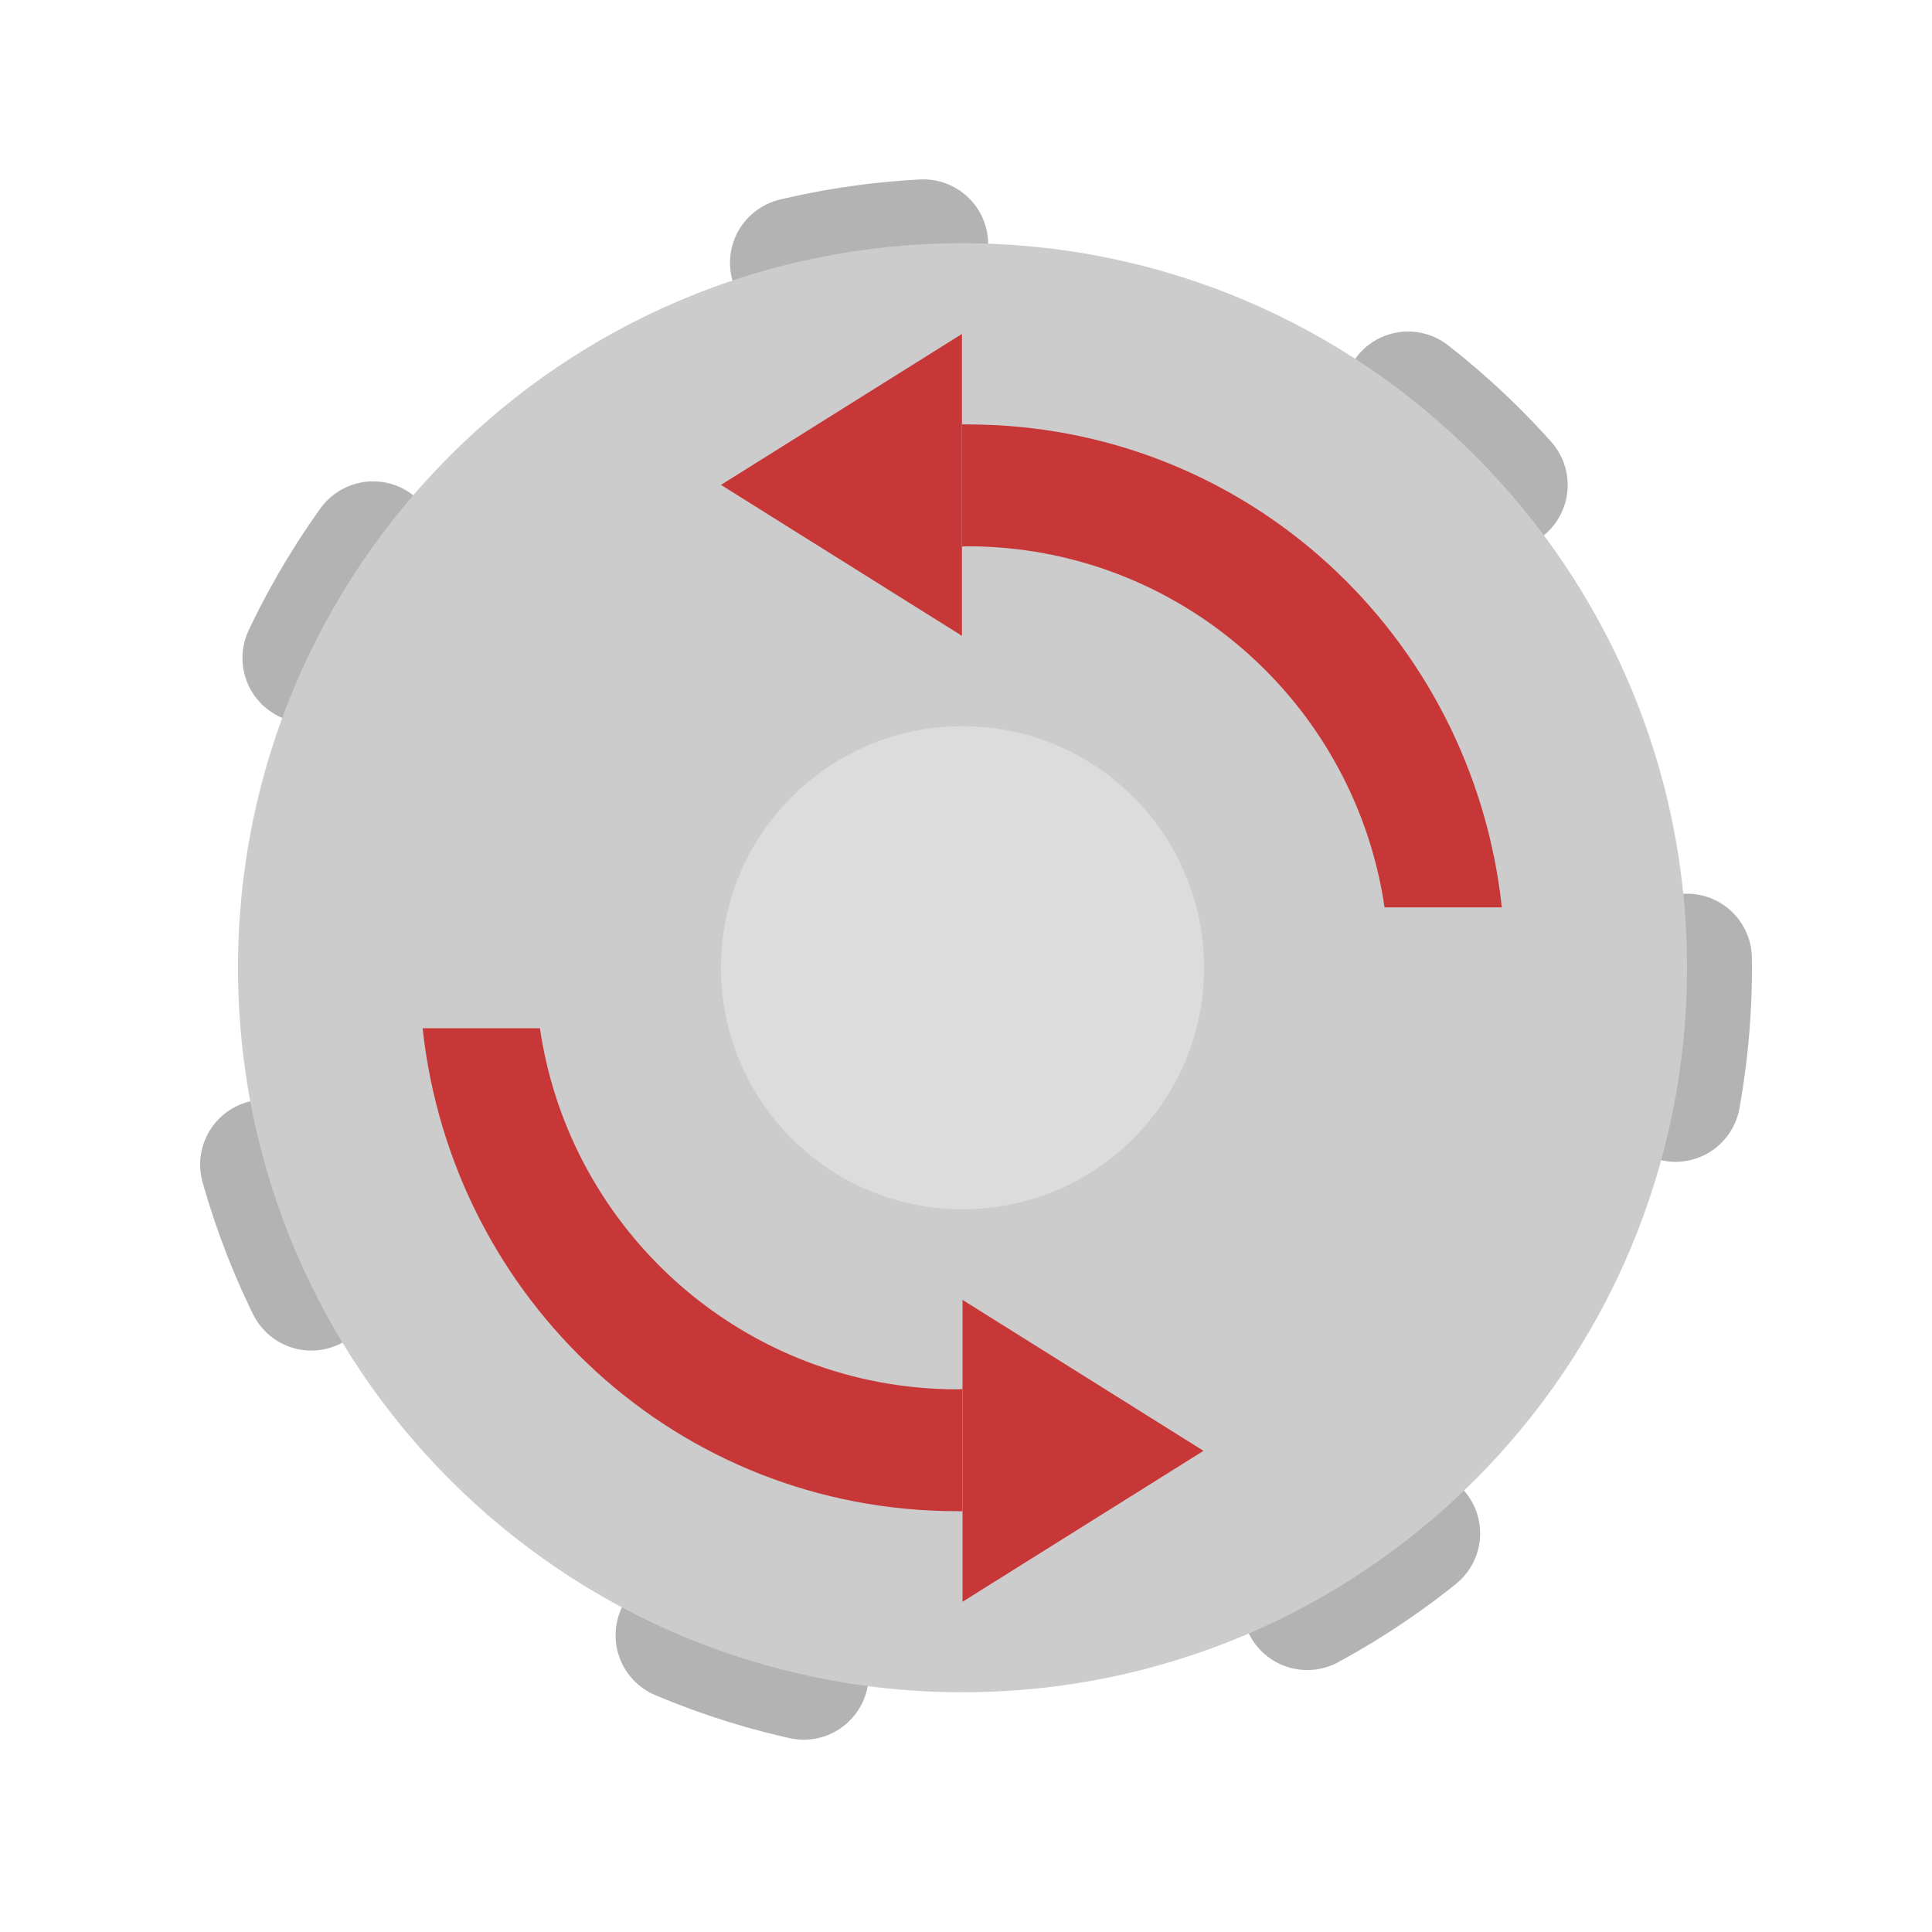
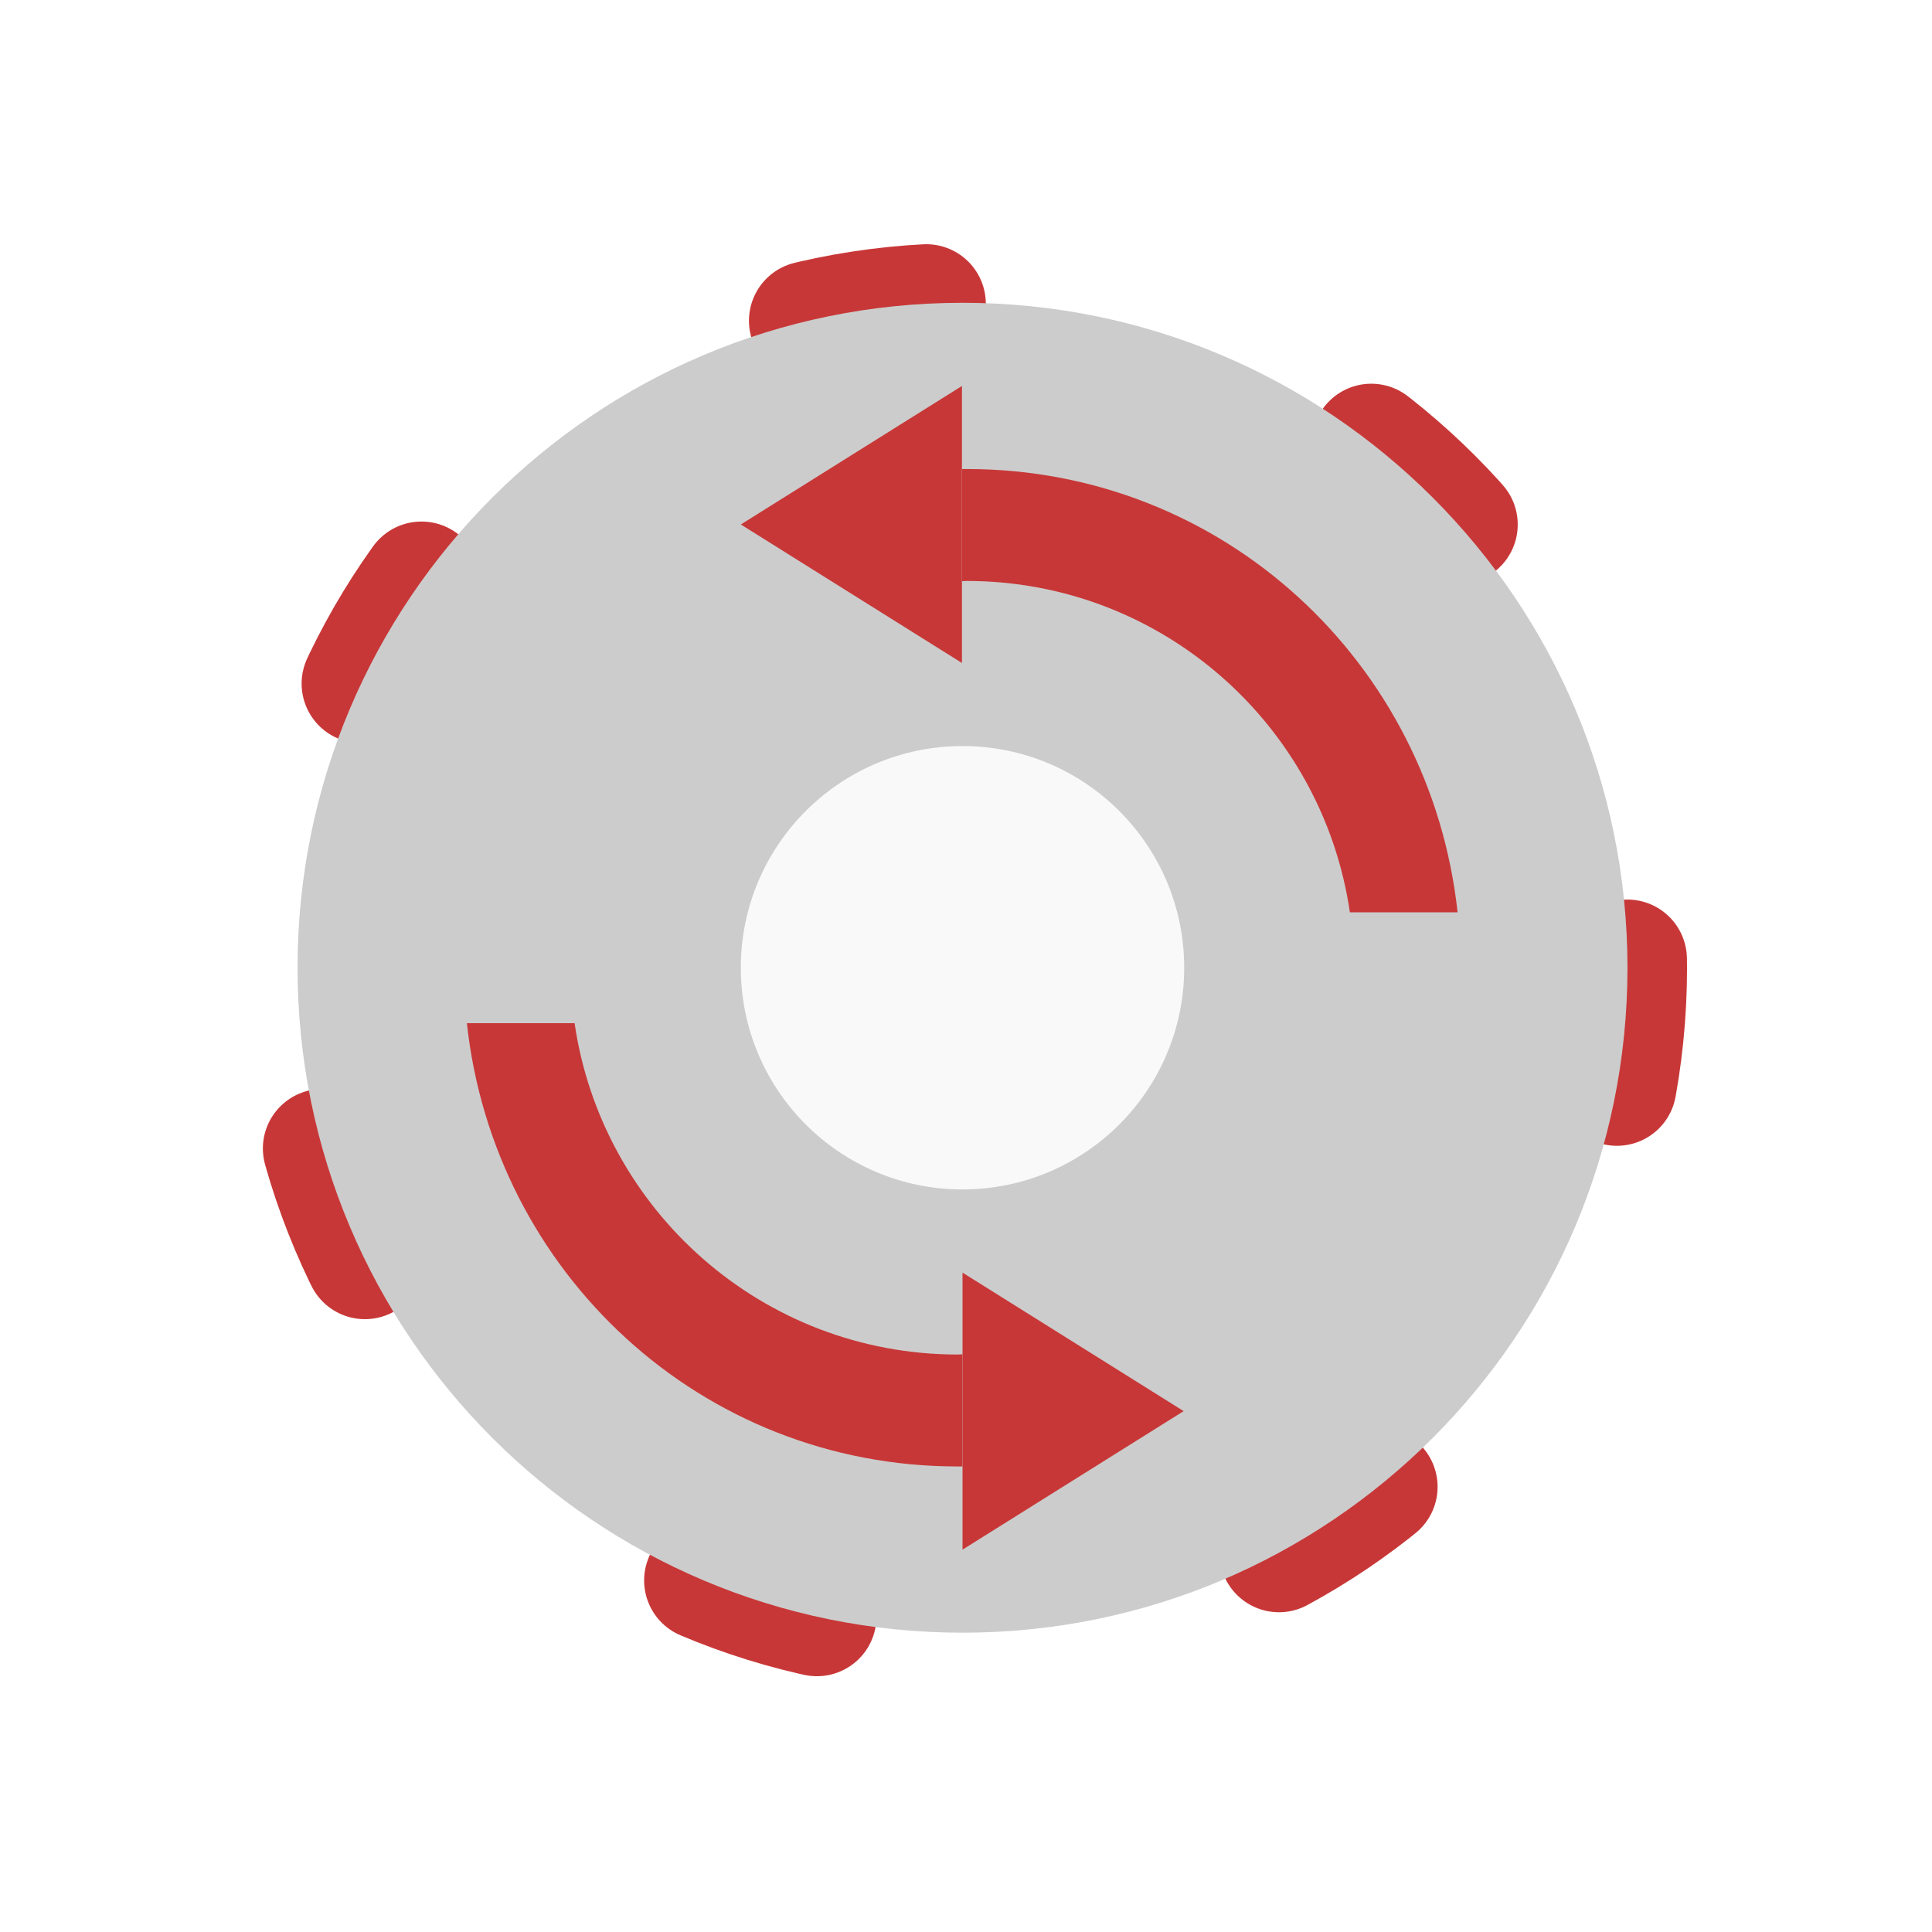
<svg xmlns="http://www.w3.org/2000/svg" xmlns:xlink="http://www.w3.org/1999/xlink" width="64" height="64" viewBox="0 0 16.933 16.933" version="1.1" id="svg8">
  <defs id="defs2">
    <linearGradient id="linearGradient1574">
      <stop style="stop-color:#ff0000;stop-opacity:1;" offset="0" id="stop1570" />
      <stop style="stop-color:#ff0000;stop-opacity:0;" offset="1" id="stop1572" />
    </linearGradient>
    <marker orient="auto" refY="0" refX="0" id="Arrow2Mstart" style="overflow:visible">
      <path id="path994" style="fill:#ff0000;fill-opacity:1;fill-rule:evenodd;stroke:#ff0000;stroke-width:0.625;stroke-linejoin:round;stroke-opacity:1" d="M 8.719,4.034 -2.207,0.016 8.719,-4.002 c -1.745,2.372 -1.735,5.617 -6e-7,8.035 z" transform="scale(0.6)" />
    </marker>
    <marker orient="auto" refY="0" refX="0" id="marker1418" style="overflow:visible">
      <path id="path1416" d="M 0,0 5,-5 -12.5,0 5,5 Z" style="fill:#ff0000;fill-opacity:1;fill-rule:evenodd;stroke:#ff0000;stroke-width:1pt;stroke-opacity:1" transform="matrix(0.8,0,0,0.8,10,0)" />
    </marker>
    <marker orient="auto" refY="0" refX="0" id="marker1372" style="overflow:visible">
      <path id="path1370" d="M 0,0 5,-5 -12.5,0 5,5 Z" style="fill:#ff0000;fill-opacity:1;fill-rule:evenodd;stroke:#ff0000;stroke-width:1pt;stroke-opacity:1" transform="matrix(0.8,0,0,0.8,10,0)" />
    </marker>
    <marker orient="auto" refY="0" refX="0" id="marker1332" style="overflow:visible">
      <path id="path1330" d="M 0,0 5,-5 -12.5,0 5,5 Z" style="fill:#dcdcdc;fill-opacity:1;fill-rule:evenodd;stroke:#ff0000;stroke-width:1pt;stroke-opacity:1" transform="matrix(0.8,0,0,0.8,10,0)" />
    </marker>
    <marker orient="auto" refY="0" refX="0" id="Arrow1Lstart" style="overflow:visible">
      <path id="path970" d="M 0,0 5,-5 -12.5,0 5,5 Z" style="fill:#ffebcd;fill-opacity:1;fill-rule:evenodd;stroke:#ff0000;stroke-width:1pt;stroke-opacity:1" transform="matrix(0.8,0,0,0.8,10,0)" />
    </marker>
    <linearGradient xlink:href="#linearGradient1574" id="linearGradient1576" x1="4.762" y1="284.3" x2="4.498" y2="284.035" gradientUnits="userSpaceOnUse" />
  </defs>
  <g id="layer1" transform="translate(-0.03101921,-280.0512)">
-     <circle style="opacity:1;fill:#cccccc;fill-opacity:1;stroke:#b3b3b3;stroke-width:1.138;stroke-linecap:round;stroke-linejoin:miter;stroke-miterlimit:11.8;stroke-dasharray:1.138, 4.551;stroke-dashoffset:0;stroke-opacity:1;paint-order:markers stroke fill" id="path1591" cx="8.467" cy="288.533" r="6.35" />
-     <path style="fill:#c83737;stroke:none;stroke-width:0.374px;stroke-linecap:butt;stroke-linejoin:miter;stroke-opacity:1" d="m 8.462,283.639 c 0,-0.661 0,-0.661 0,-0.661 l -2.112,1.323 2.112,1.323 z" id="path1623" />
-     <path style="opacity:1;fill:#c83737;fill-opacity:1;stroke:none;stroke-width:0.853;stroke-linecap:round;stroke-linejoin:miter;stroke-miterlimit:11.8;stroke-dasharray:0.853, 3.413;stroke-dashoffset:0;stroke-opacity:1;paint-order:markers stroke fill" d="m 8.508,283.771 c 2.451,0 4.428,1.852 4.686,4.233 h -1.028 c -0.262,-1.789 -1.798,-3.165 -3.66,-3.165 -0.015,0 -0.029,0.002 -0.043,0.002 v -1.071 z" id="path1627" />
-     <path id="path1635" d="m 8.421,293.296 c -2.451,0 -4.428,-1.852 -4.686,-4.233 h 1.028 c 0.262,1.789 1.798,3.165 3.66,3.165 0.015,0 0.029,-0.002 0.043,-0.002 v 1.071 z" style="opacity:1;fill:#c83737;fill-opacity:1;stroke:none;stroke-width:0.853;stroke-linecap:round;stroke-linejoin:miter;stroke-miterlimit:11.8;stroke-dasharray:0.853, 3.413;stroke-dashoffset:0;stroke-opacity:1;paint-order:markers stroke fill" />
-     <circle style="opacity:1;fill:#dcdcdc;fill-opacity:1;stroke:none;stroke-width:54.265;stroke-linecap:round;stroke-linejoin:miter;stroke-miterlimit:11.8;stroke-dasharray:54.265, 217.061;stroke-dashoffset:0;stroke-opacity:1;paint-order:markers stroke fill" id="path1637" cx="8.467" cy="288.533" r="2.117" />
-     <path id="path1659" d="m 8.467,292.105 c 0,-0.661 0,-0.661 0,-0.661 l 2.112,1.323 -2.112,1.323 z" style="fill:#c83737;stroke:none;stroke-width:0.374px;stroke-linecap:butt;stroke-linejoin:miter;stroke-opacity:1" />
+     <circle style="opacity:1;fill:#cccccc;fill-opacity:1;stroke:#c83737;stroke-width:1.044;stroke-linecap:round;stroke-linejoin:miter;stroke-miterlimit:11.8;stroke-dasharray:1.044, 4.177;stroke-dashoffset:0;stroke-opacity:1;paint-order:markers stroke fill" id="path1591" cx="8.467" cy="288.533" r="5.828" />
+     <path style="fill:#c83737;stroke:none;stroke-width:0.343px;stroke-linecap:butt;stroke-linejoin:miter;stroke-opacity:1" d="m 8.462,284.041 c 0,-0.607 0,-0.607 0,-0.607 l -1.938,1.214 1.938,1.214 z" id="path1623" />
+     <path style="opacity:1;fill:#c83737;fill-opacity:1;stroke:none;stroke-width:0.783;stroke-linecap:round;stroke-linejoin:miter;stroke-miterlimit:11.8;stroke-dasharray:0.783, 3.133;stroke-dashoffset:0;stroke-opacity:1;paint-order:markers stroke fill" d="m 8.505,284.162 c 2.25,0 4.064,1.7 4.301,3.885 h -0.944 c -0.24,-1.642 -1.65,-2.904 -3.359,-2.904 -0.013,0 -0.026,0.002 -0.04,0.002 v -0.983 z" id="path1627" />
+     <path id="path1635" d="m 8.424,292.904 c -2.25,0 -4.064,-1.7 -4.301,-3.885 h 0.944 c 0.24,1.642 1.65,2.904 3.359,2.904 0.013,0 0.026,-0.002 0.04,-0.002 v 0.983 z" style="opacity:1;fill:#c83737;fill-opacity:1;stroke:none;stroke-width:0.783;stroke-linecap:round;stroke-linejoin:miter;stroke-miterlimit:11.8;stroke-dasharray:0.783, 3.133;stroke-dashoffset:0;stroke-opacity:1;paint-order:markers stroke fill" />
+     <circle style="opacity:1;fill:#f9f9f9;fill-opacity:1;stroke:none;stroke-width:49.804;stroke-linecap:round;stroke-linejoin:miter;stroke-miterlimit:11.8;stroke-dasharray:49.804, 199.215;stroke-dashoffset:0;stroke-opacity:1;paint-order:markers stroke fill" id="path1637" cx="8.467" cy="288.533" r="1.943" />
+     <path id="path1659" d="m 8.467,291.812 c 0,-0.607 0,-0.607 0,-0.607 l 1.938,1.214 -1.938,1.214 z" style="fill:#c83737;stroke:none;stroke-width:0.343px;stroke-linecap:butt;stroke-linejoin:miter;stroke-opacity:1" />
  </g>
  <g id="layer2" style="opacity:1" transform="translate(-0.03101921,0.01551254)" />
</svg>
